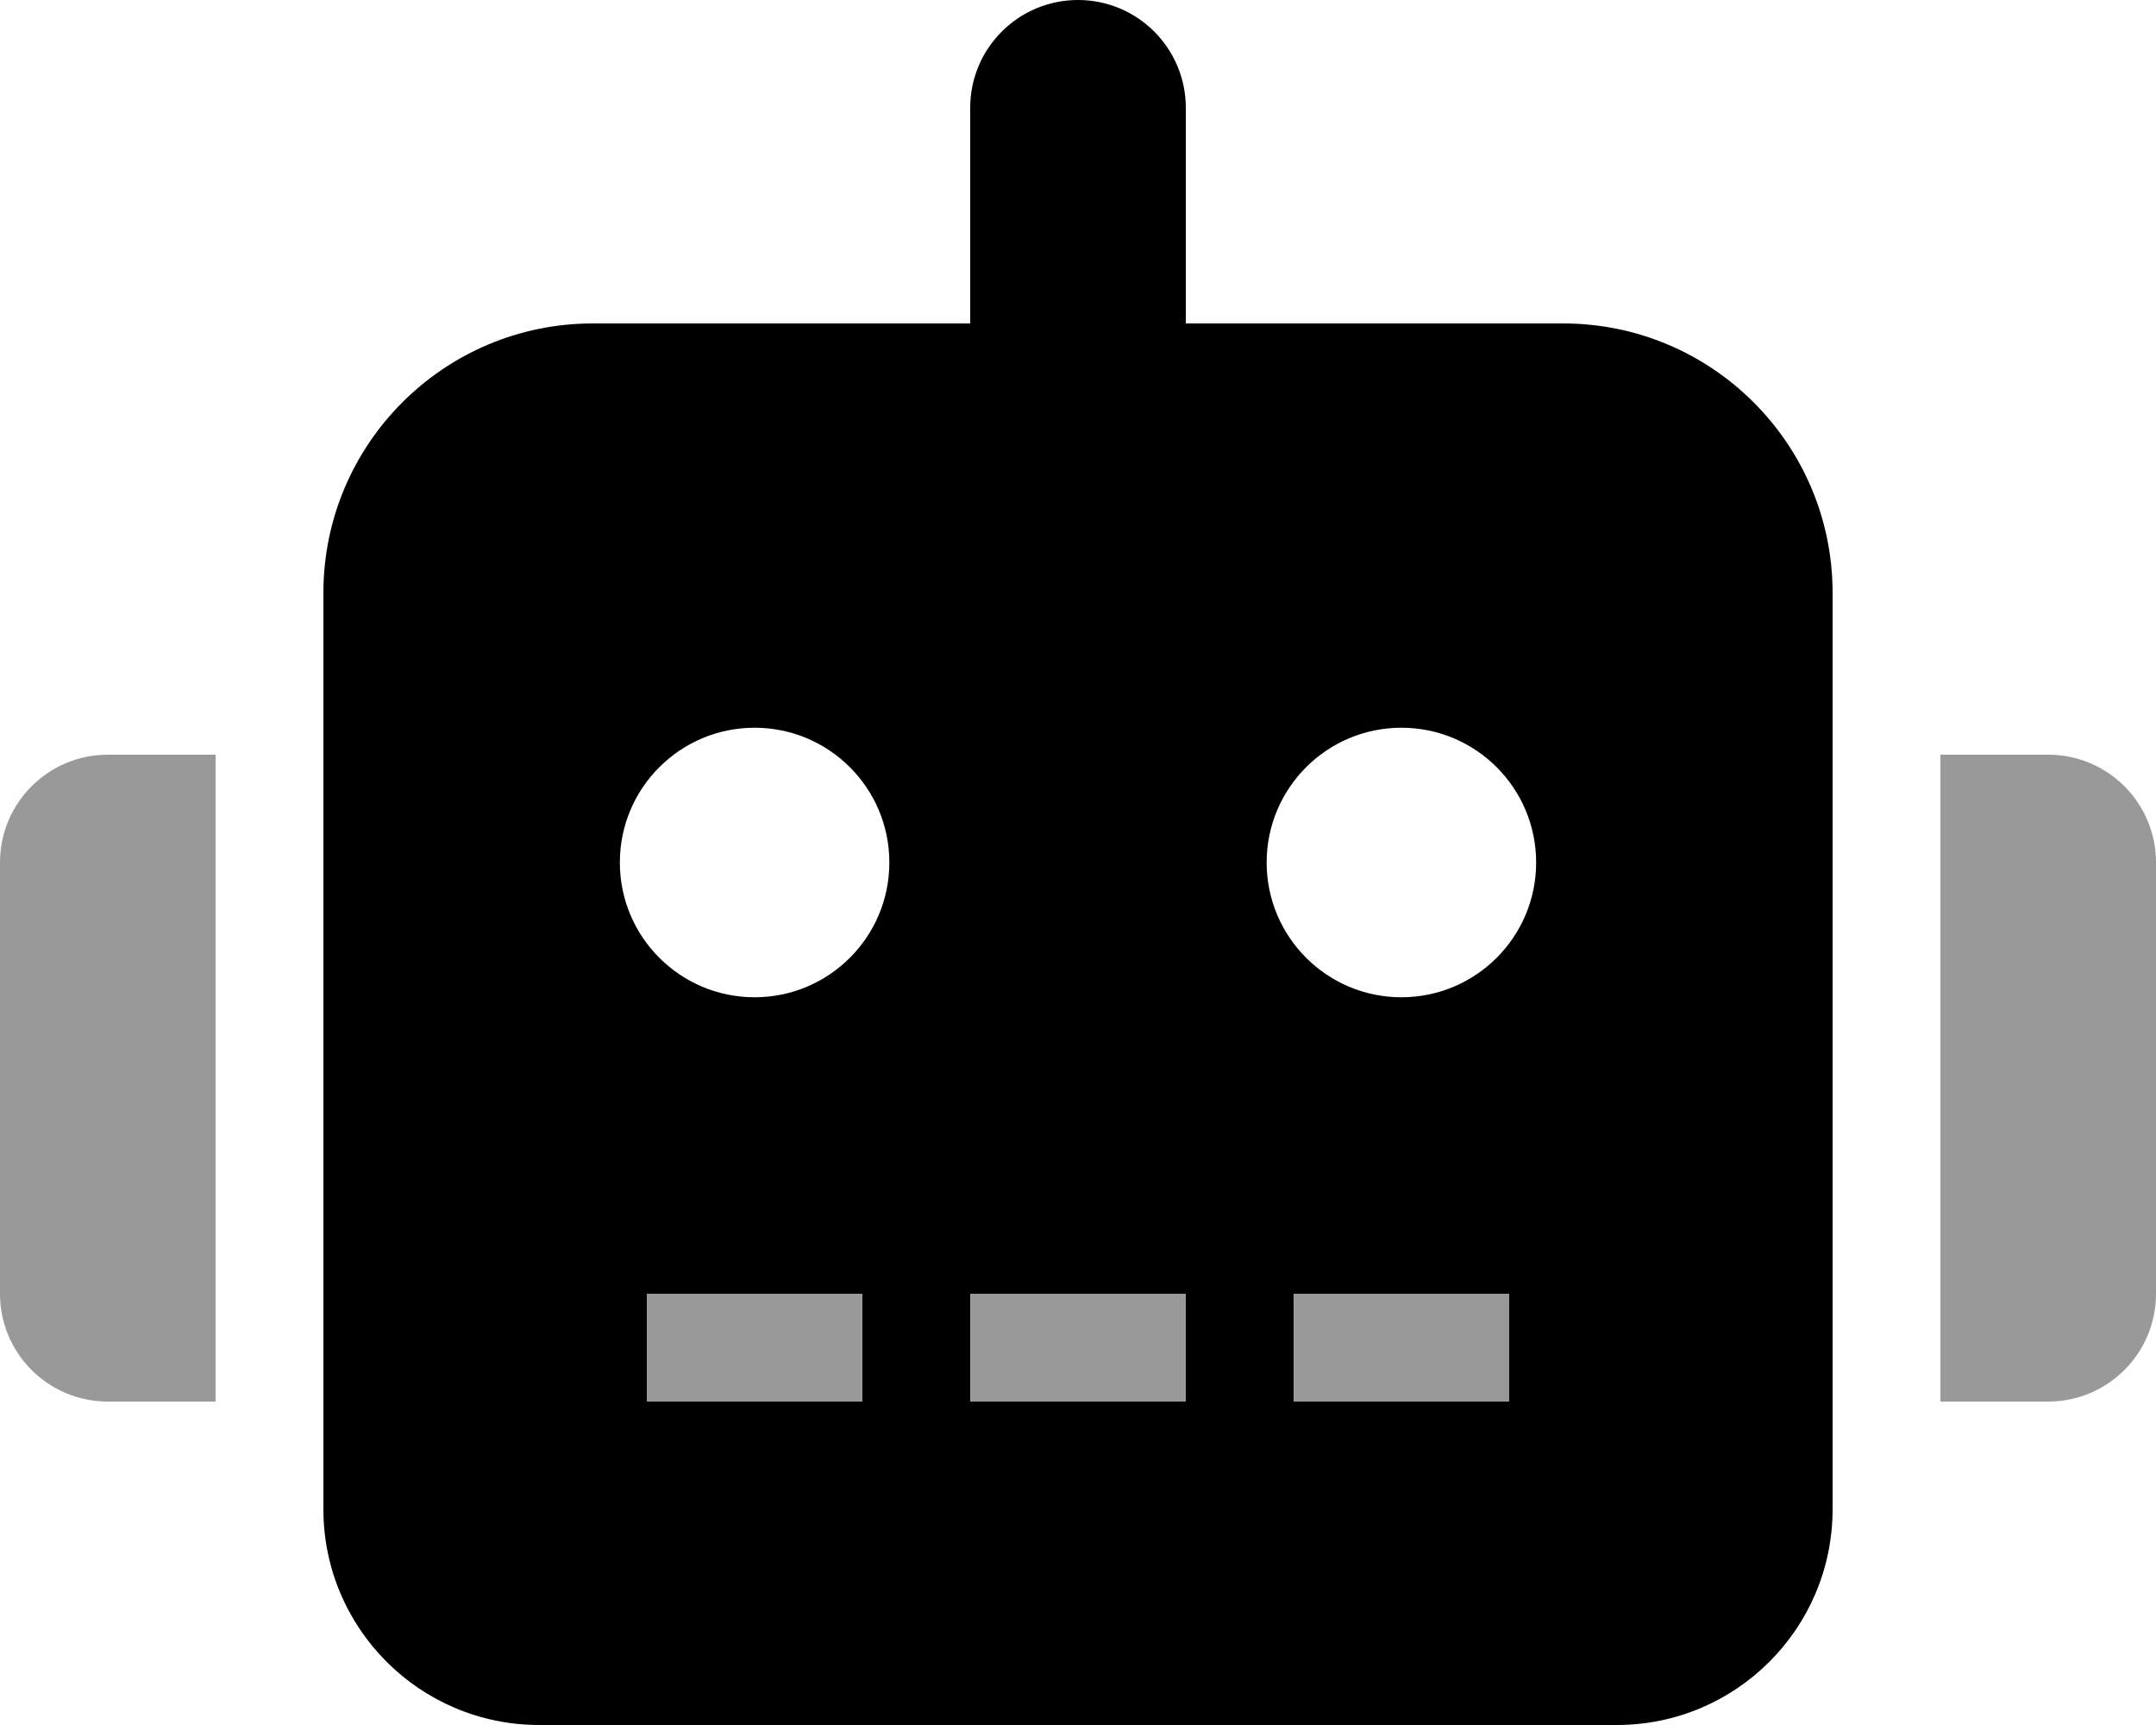
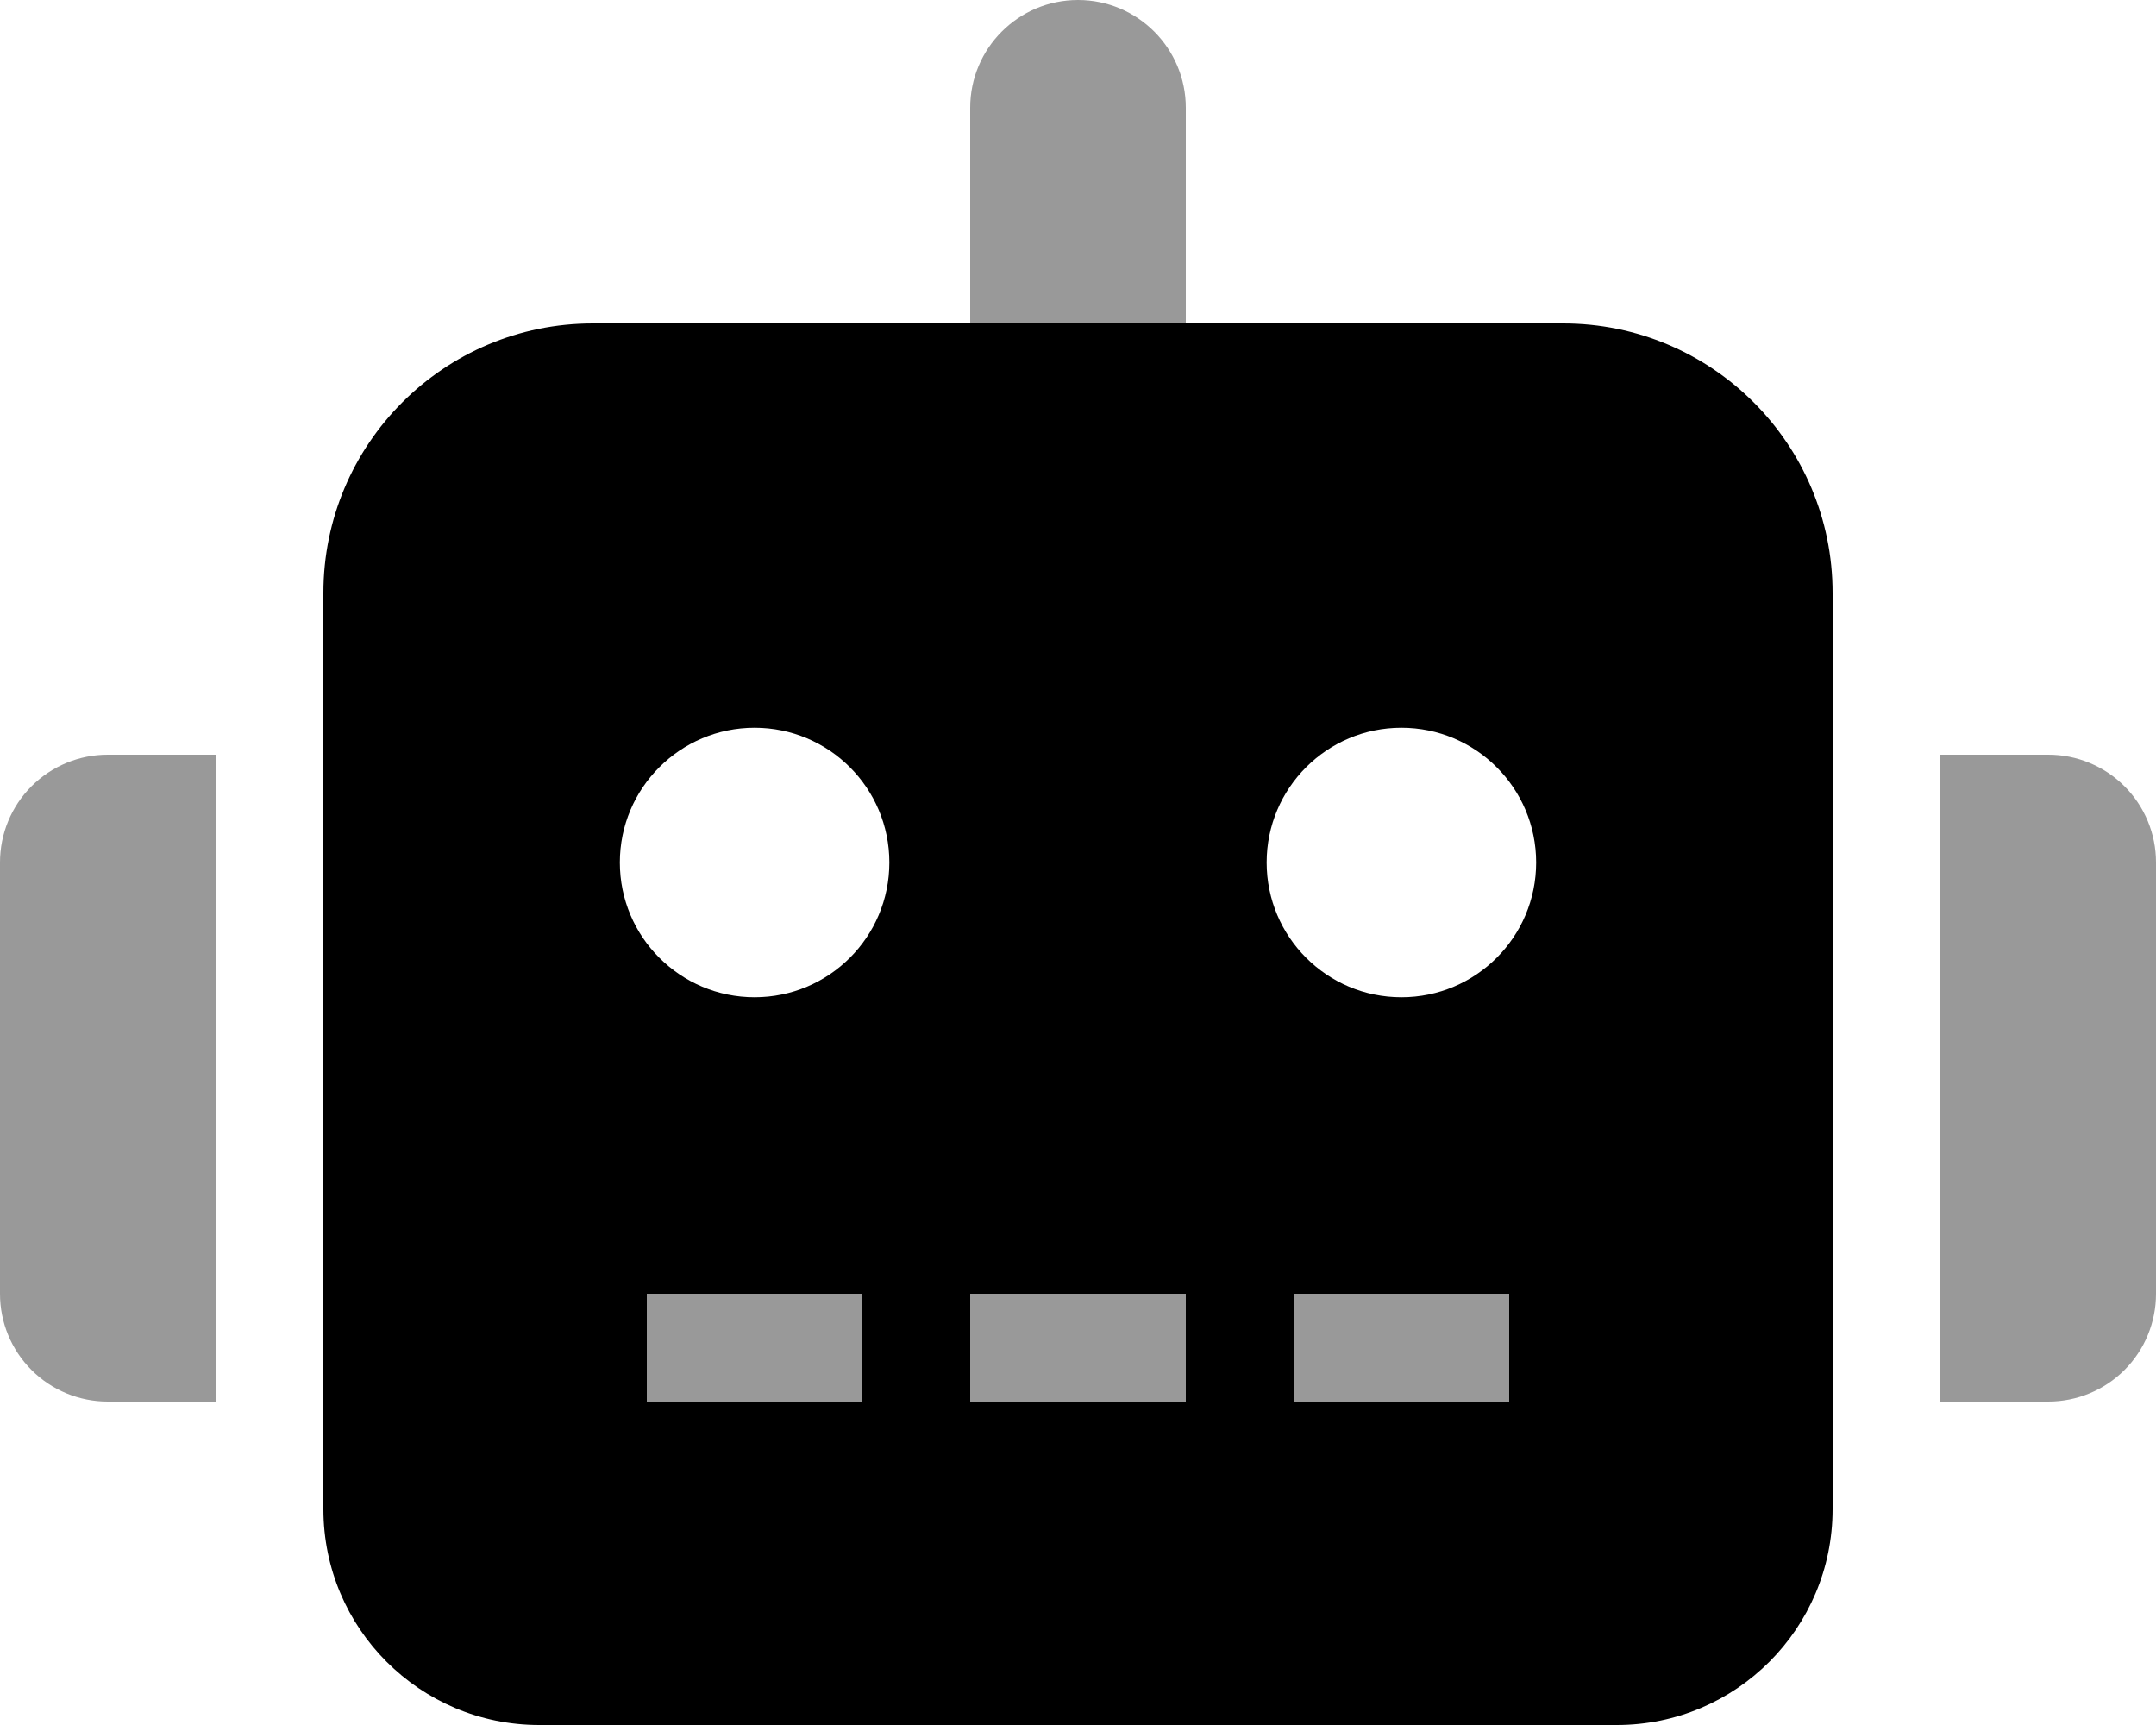
<svg xmlns="http://www.w3.org/2000/svg" viewBox="0 0 640 512">
  <defs>
    <style>.fa-secondary{opacity:.4}</style>
  </defs>
-   <path d="M0 256v128a32 32 0 0 0 32 32h32V224H32a32 32 0 0 0-32 32zm608-32h-32v192h32a32 32 0 0 0 32-32V256a32 32 0 0 0-32-32zM192 416h64v-32h-64zm192 0h64v-32h-64zm-96 0h64v-32h-64z" class="fa-secondary" />
-   <path d="M464 96H352V32a32 32 0 0 0-64 0v64H176a80 80 0 0 0-80 80v272a64.06 64.06 0 0 0 64 64h320a64.06 64.06 0 0 0 64-64V176a80 80 0 0 0-80-80zM256 416h-64v-32h64zm-32-120a40 40 0 1 1 40-40 40 40 0 0 1-40 40zm128 120h-64v-32h64zm96 0h-64v-32h64zm-32-120a40 40 0 1 1 40-40 40 40 0 0 1-40 40z" class="fa-primary" />
+   <path d="M288,416h64V384H288Zm-96,0h64V384H192ZM0,256V384a31.962,31.962,0,0,0,32,32H64V224H32A31.962,31.962,0,0,0,0,256ZM384,416h64V384H384ZM608,224H576V416h32a31.962,31.962,0,0,0,32-32V256A31.962,31.962,0,0,0,608,224ZM320,0a32,32,0,0,0-32,32V96h64V32A32,32,0,0,0,320,0Z" class="fa-secondary" />
+   <path d="M464,96H176a79.974,79.974,0,0,0-80,80V448a64.063,64.063,0,0,0,64,64H480a64.063,64.063,0,0,0,64-64V176A79.974,79.974,0,0,0,464,96ZM256,416H192V384h64ZM224,296a40,40,0,1,1,40-40A39.997,39.997,0,0,1,224,296ZM352,416H288V384h64Zm96,0H384V384h64ZM416,296a40,40,0,1,1,40-40A39.997,39.997,0,0,1,416,296Z" class="fa-primary" />
</svg>
